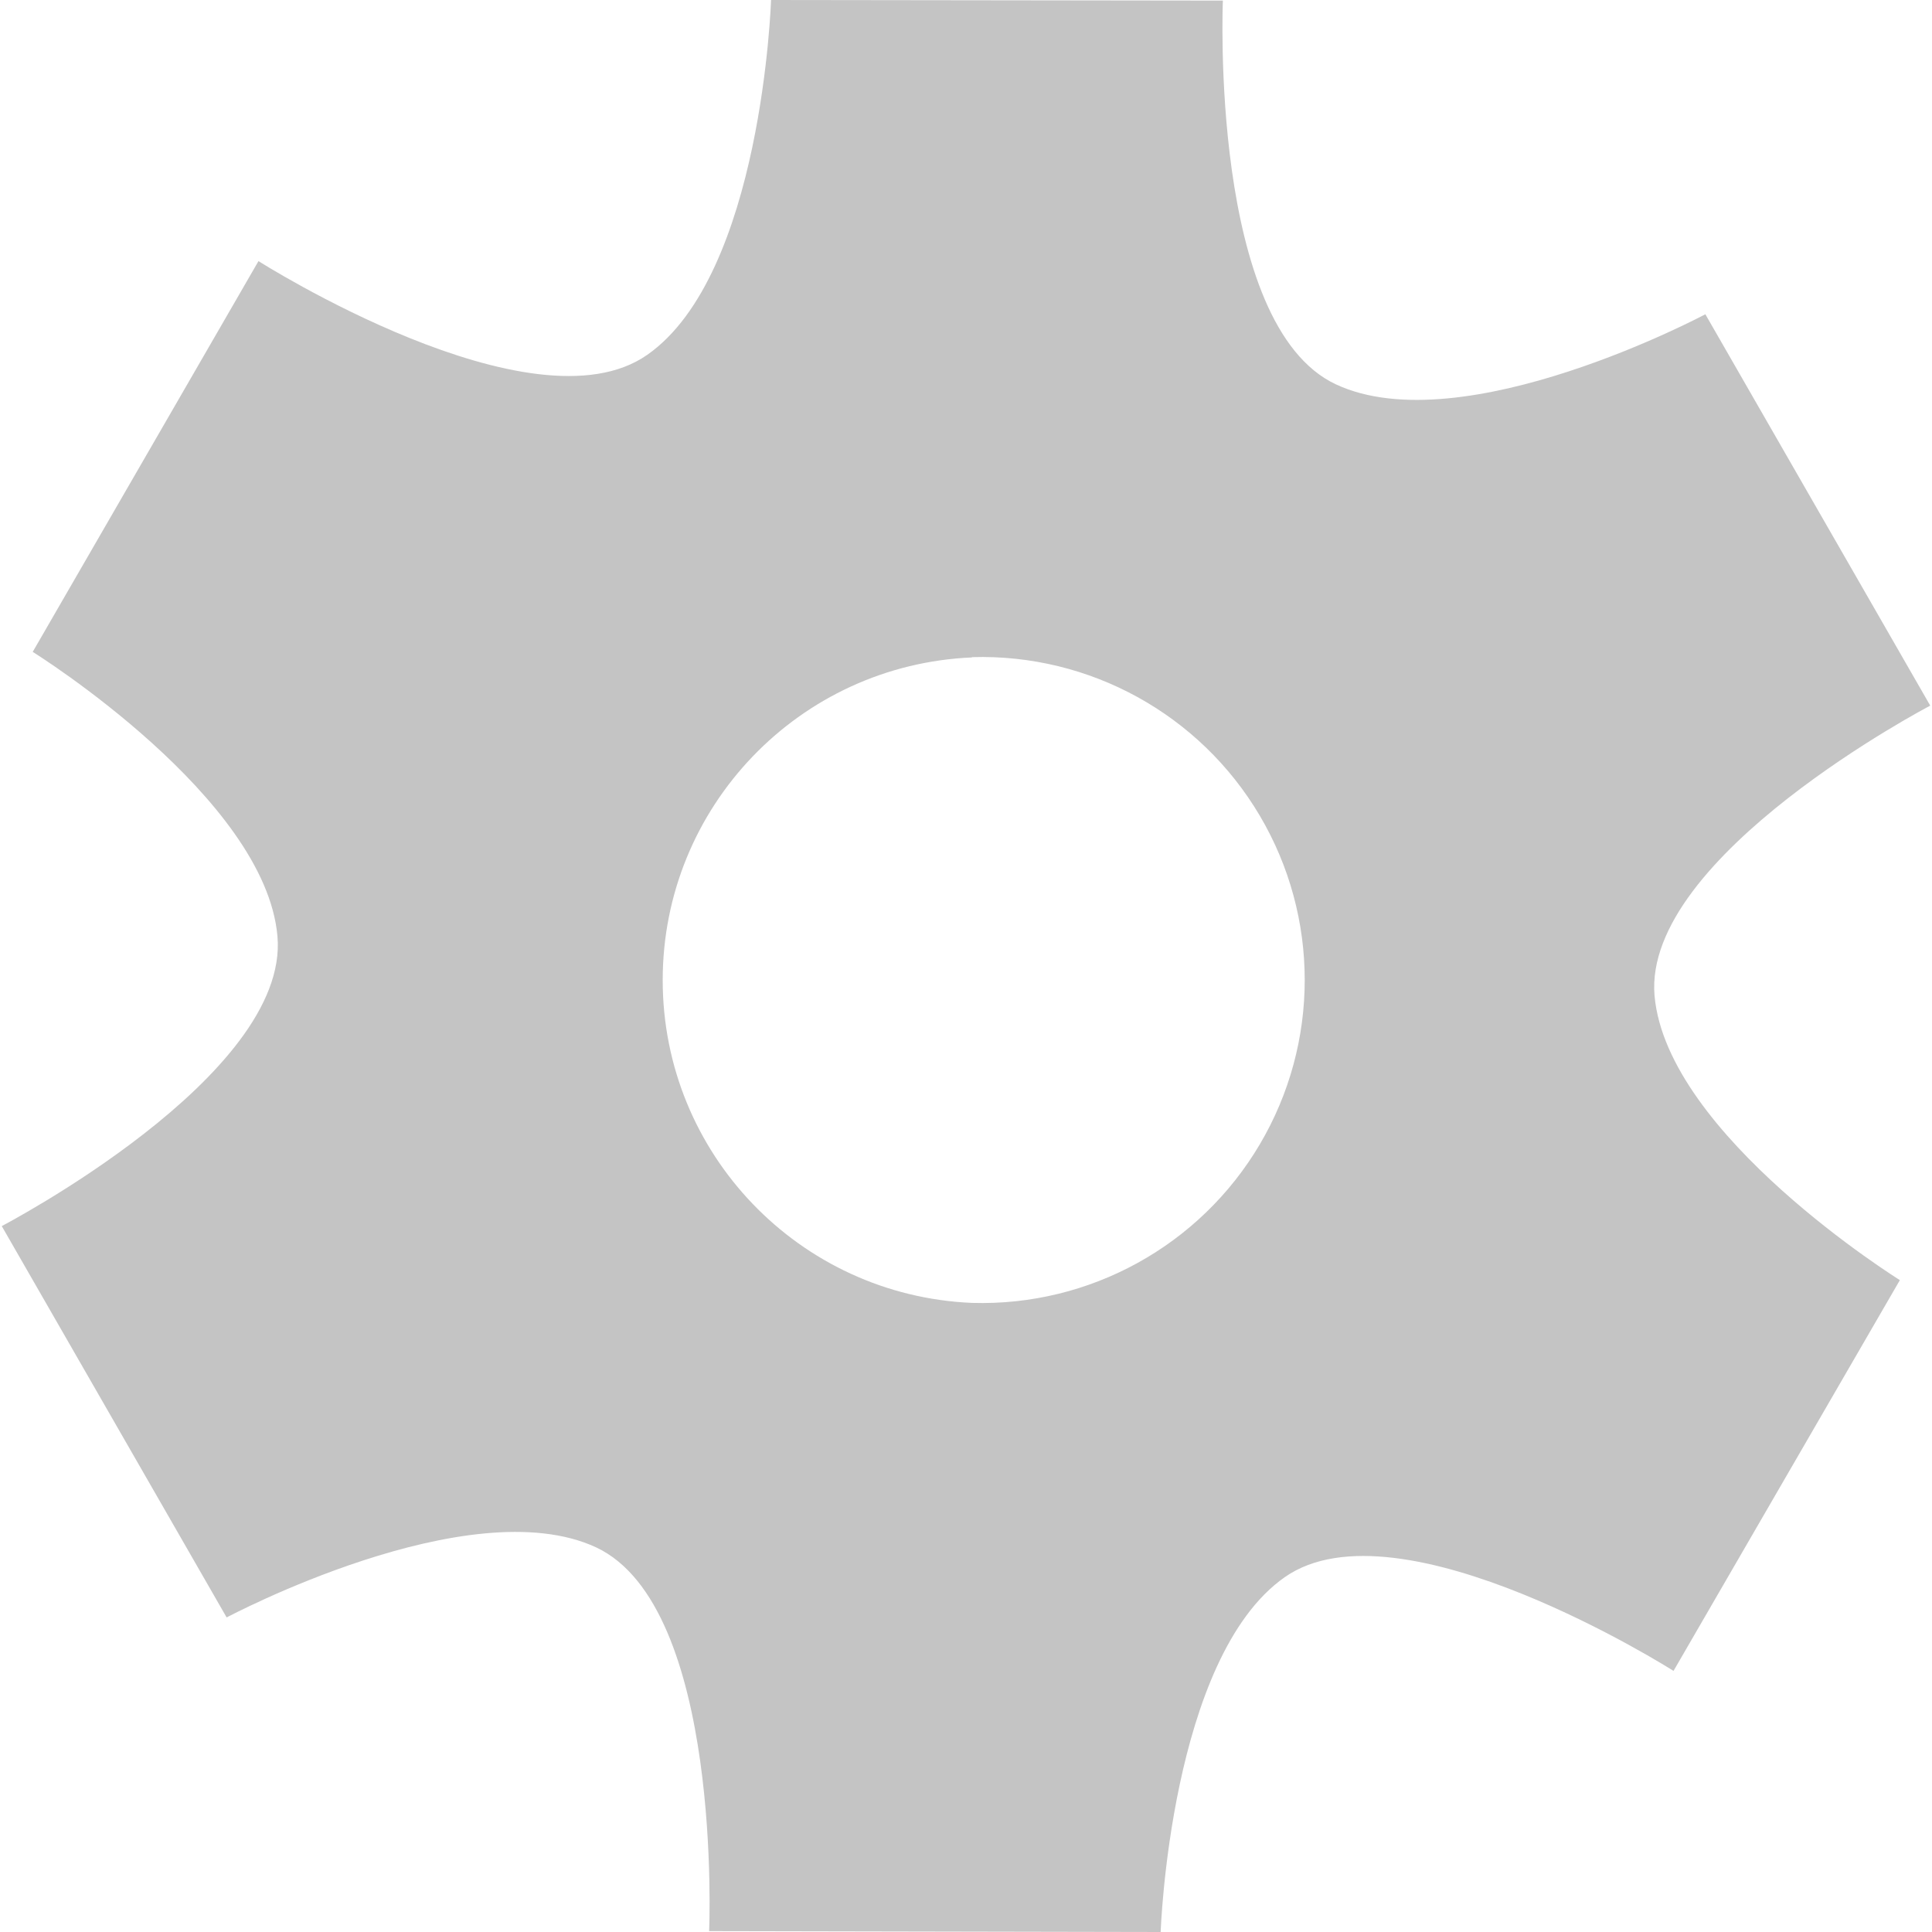
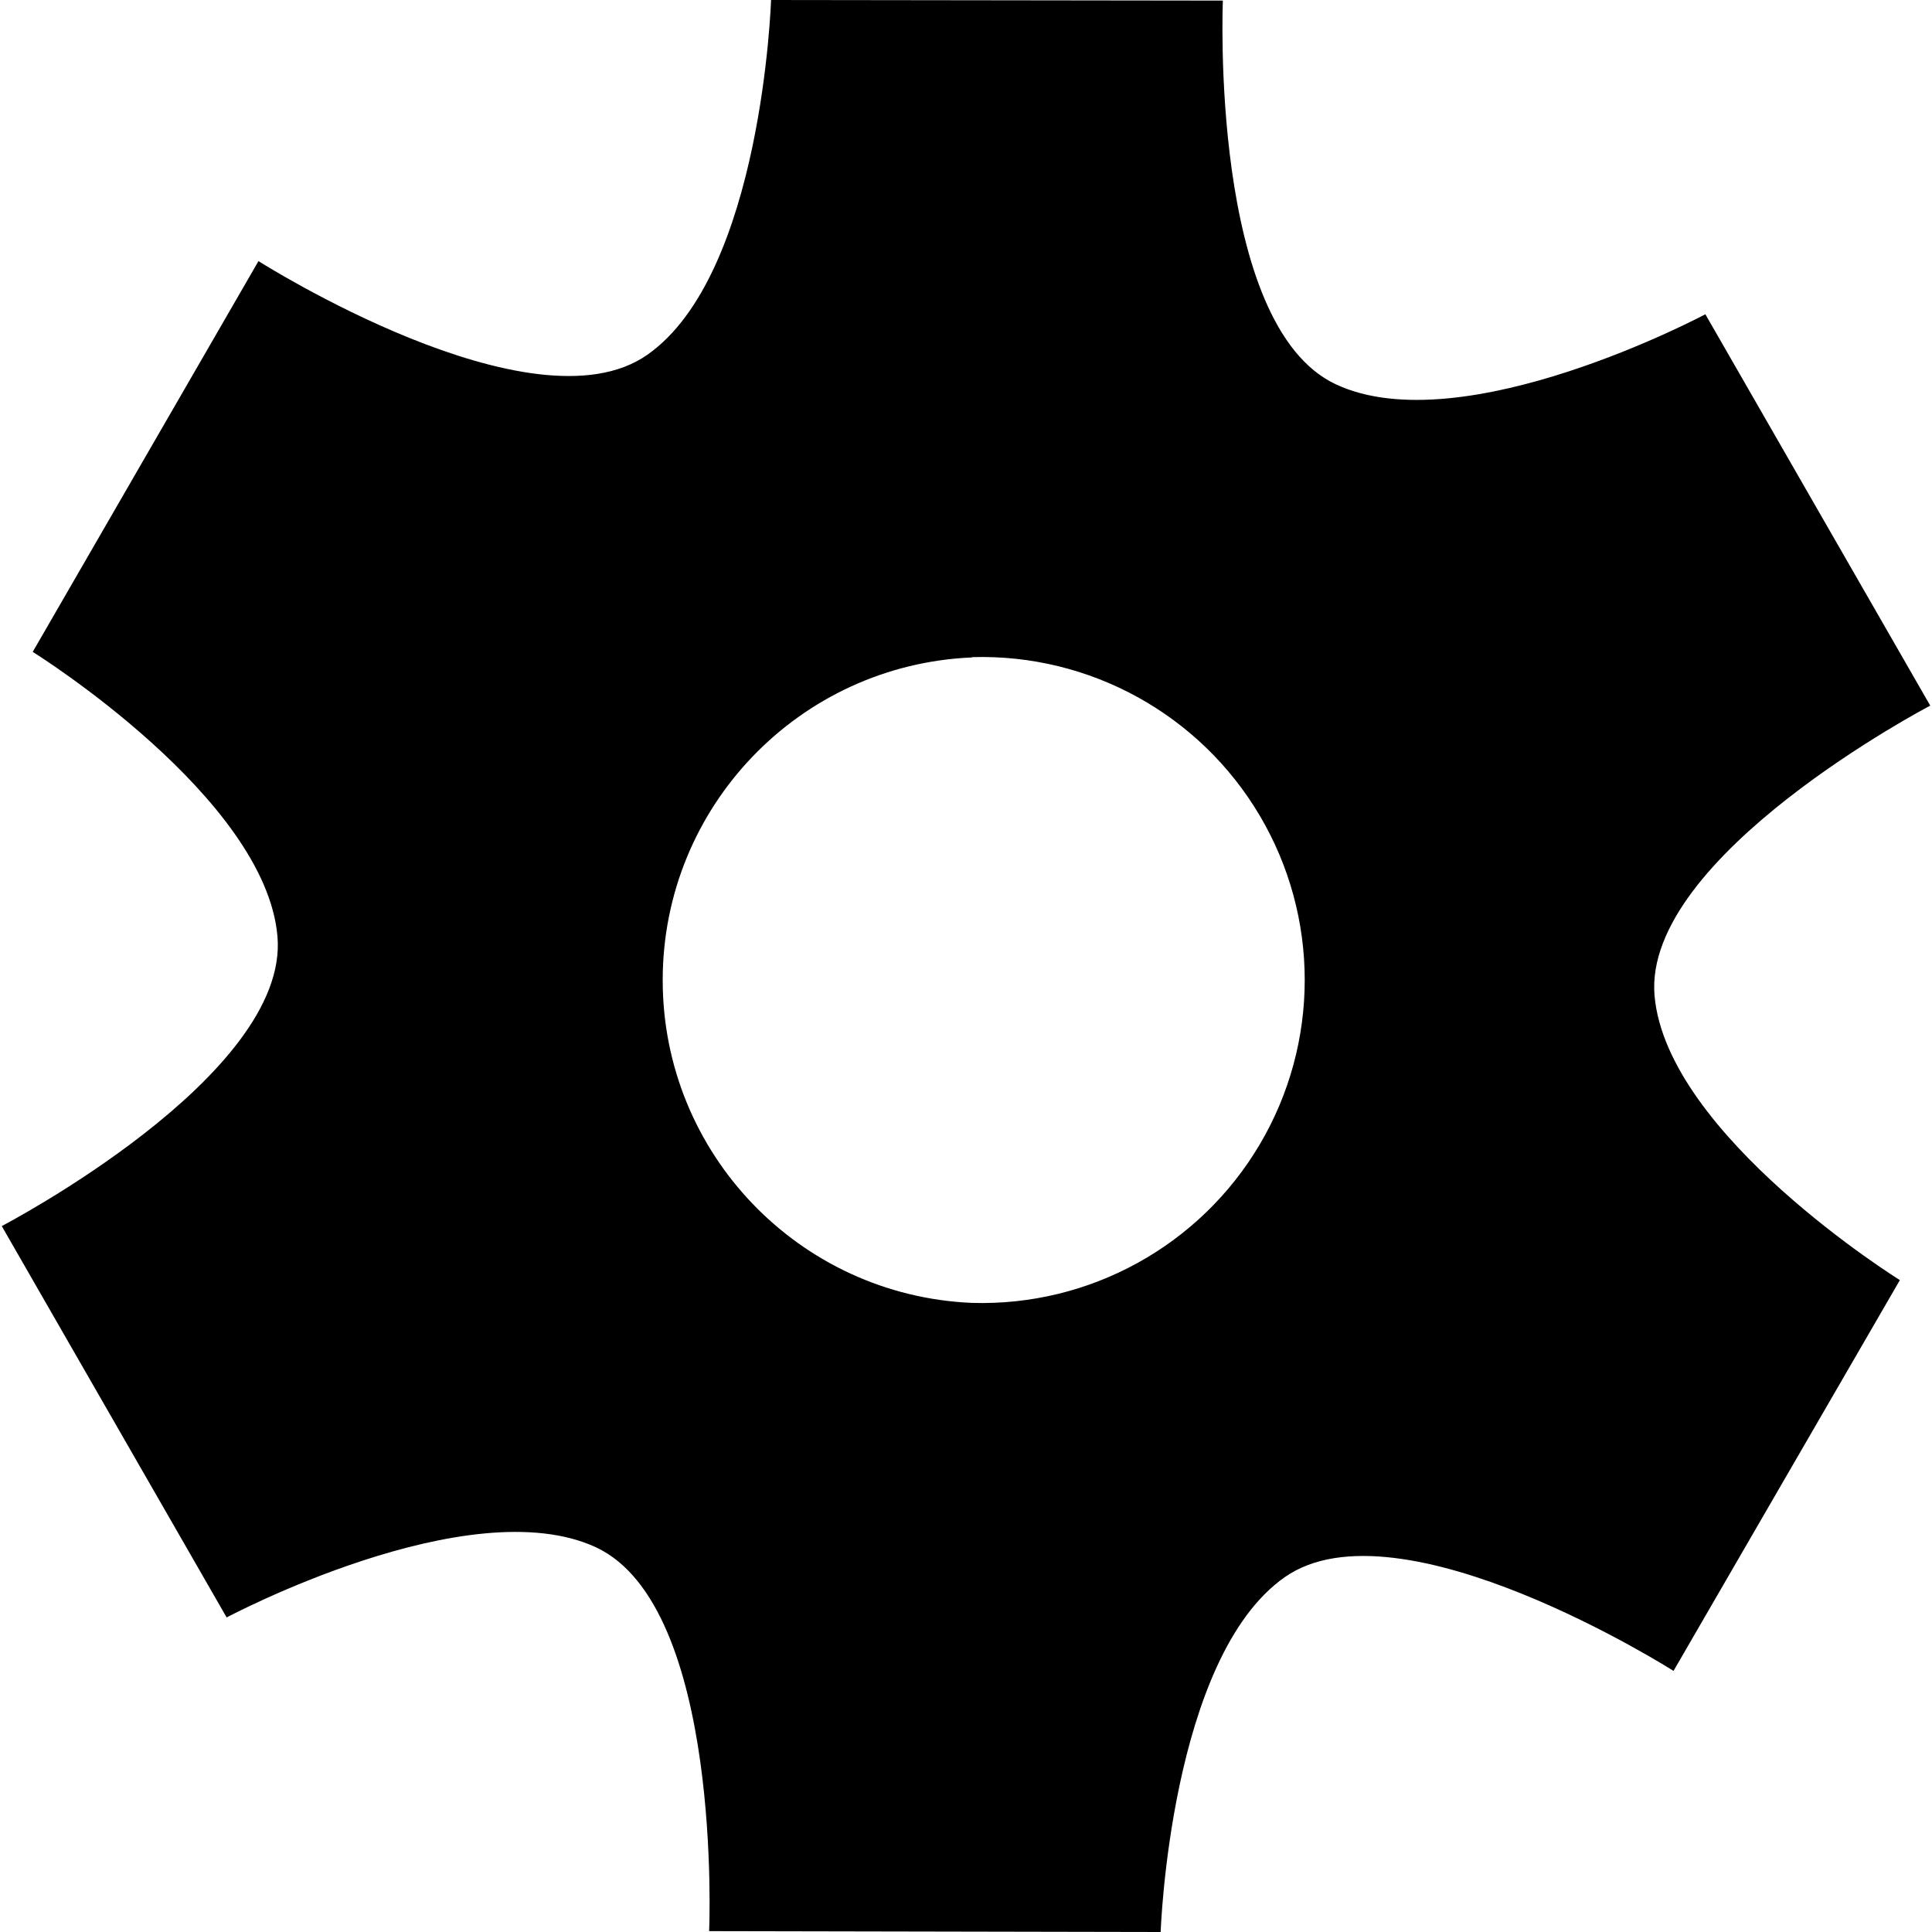
- <svg xmlns="http://www.w3.org/2000/svg" width="25" height="25" viewBox="0 0 6.615 6.615">
-   <path d="M2.64 0s-.03.94-.424 1.215C1.823 1.49.885.894.885.894L.112 2.232.109 2.23l.003.002c.01.006.797.499.838.974.042.478-.944.992-.944.992l.77 1.34s.83-.442 1.265-.24c.435.204.387 1.314.387 1.314l1.546.003s.032-.94.425-1.215c.393-.275 1.331.321 1.331.321l.775-1.338s-.798-.496-.84-.974c-.041-.478.944-.993.944-.993l-.77-1.34s-.83.443-1.265.24C4.14 1.113 4.187.002 4.187.002zm.688 2.25a1.106 1.106 0 110 2.211 1.106 1.106 0 010-2.21z" fill="#c4c4c4" paint-order="fill markers stroke" />
+ <svg xmlns="http://www.w3.org/2000/svg" fill="currentColor" width="25" height="25" viewBox="0 0 6.615 6.615">
+   <path d="M2.64 0s-.03.94-.424 1.215C1.823 1.49.885.894.885.894L.112 2.232.109 2.23l.003.002c.01.006.797.499.838.974.042.478-.944.992-.944.992l.77 1.34s.83-.442 1.265-.24c.435.204.387 1.314.387 1.314l1.546.003s.032-.94.425-1.215c.393-.275 1.331.321 1.331.321l.775-1.338s-.798-.496-.84-.974c-.041-.478.944-.993.944-.993l-.77-1.34s-.83.443-1.265.24C4.14 1.113 4.187.002 4.187.002zm.688 2.25a1.106 1.106 0 110 2.211 1.106 1.106 0 010-2.21z" paint-order="fill markers stroke" />
</svg>
